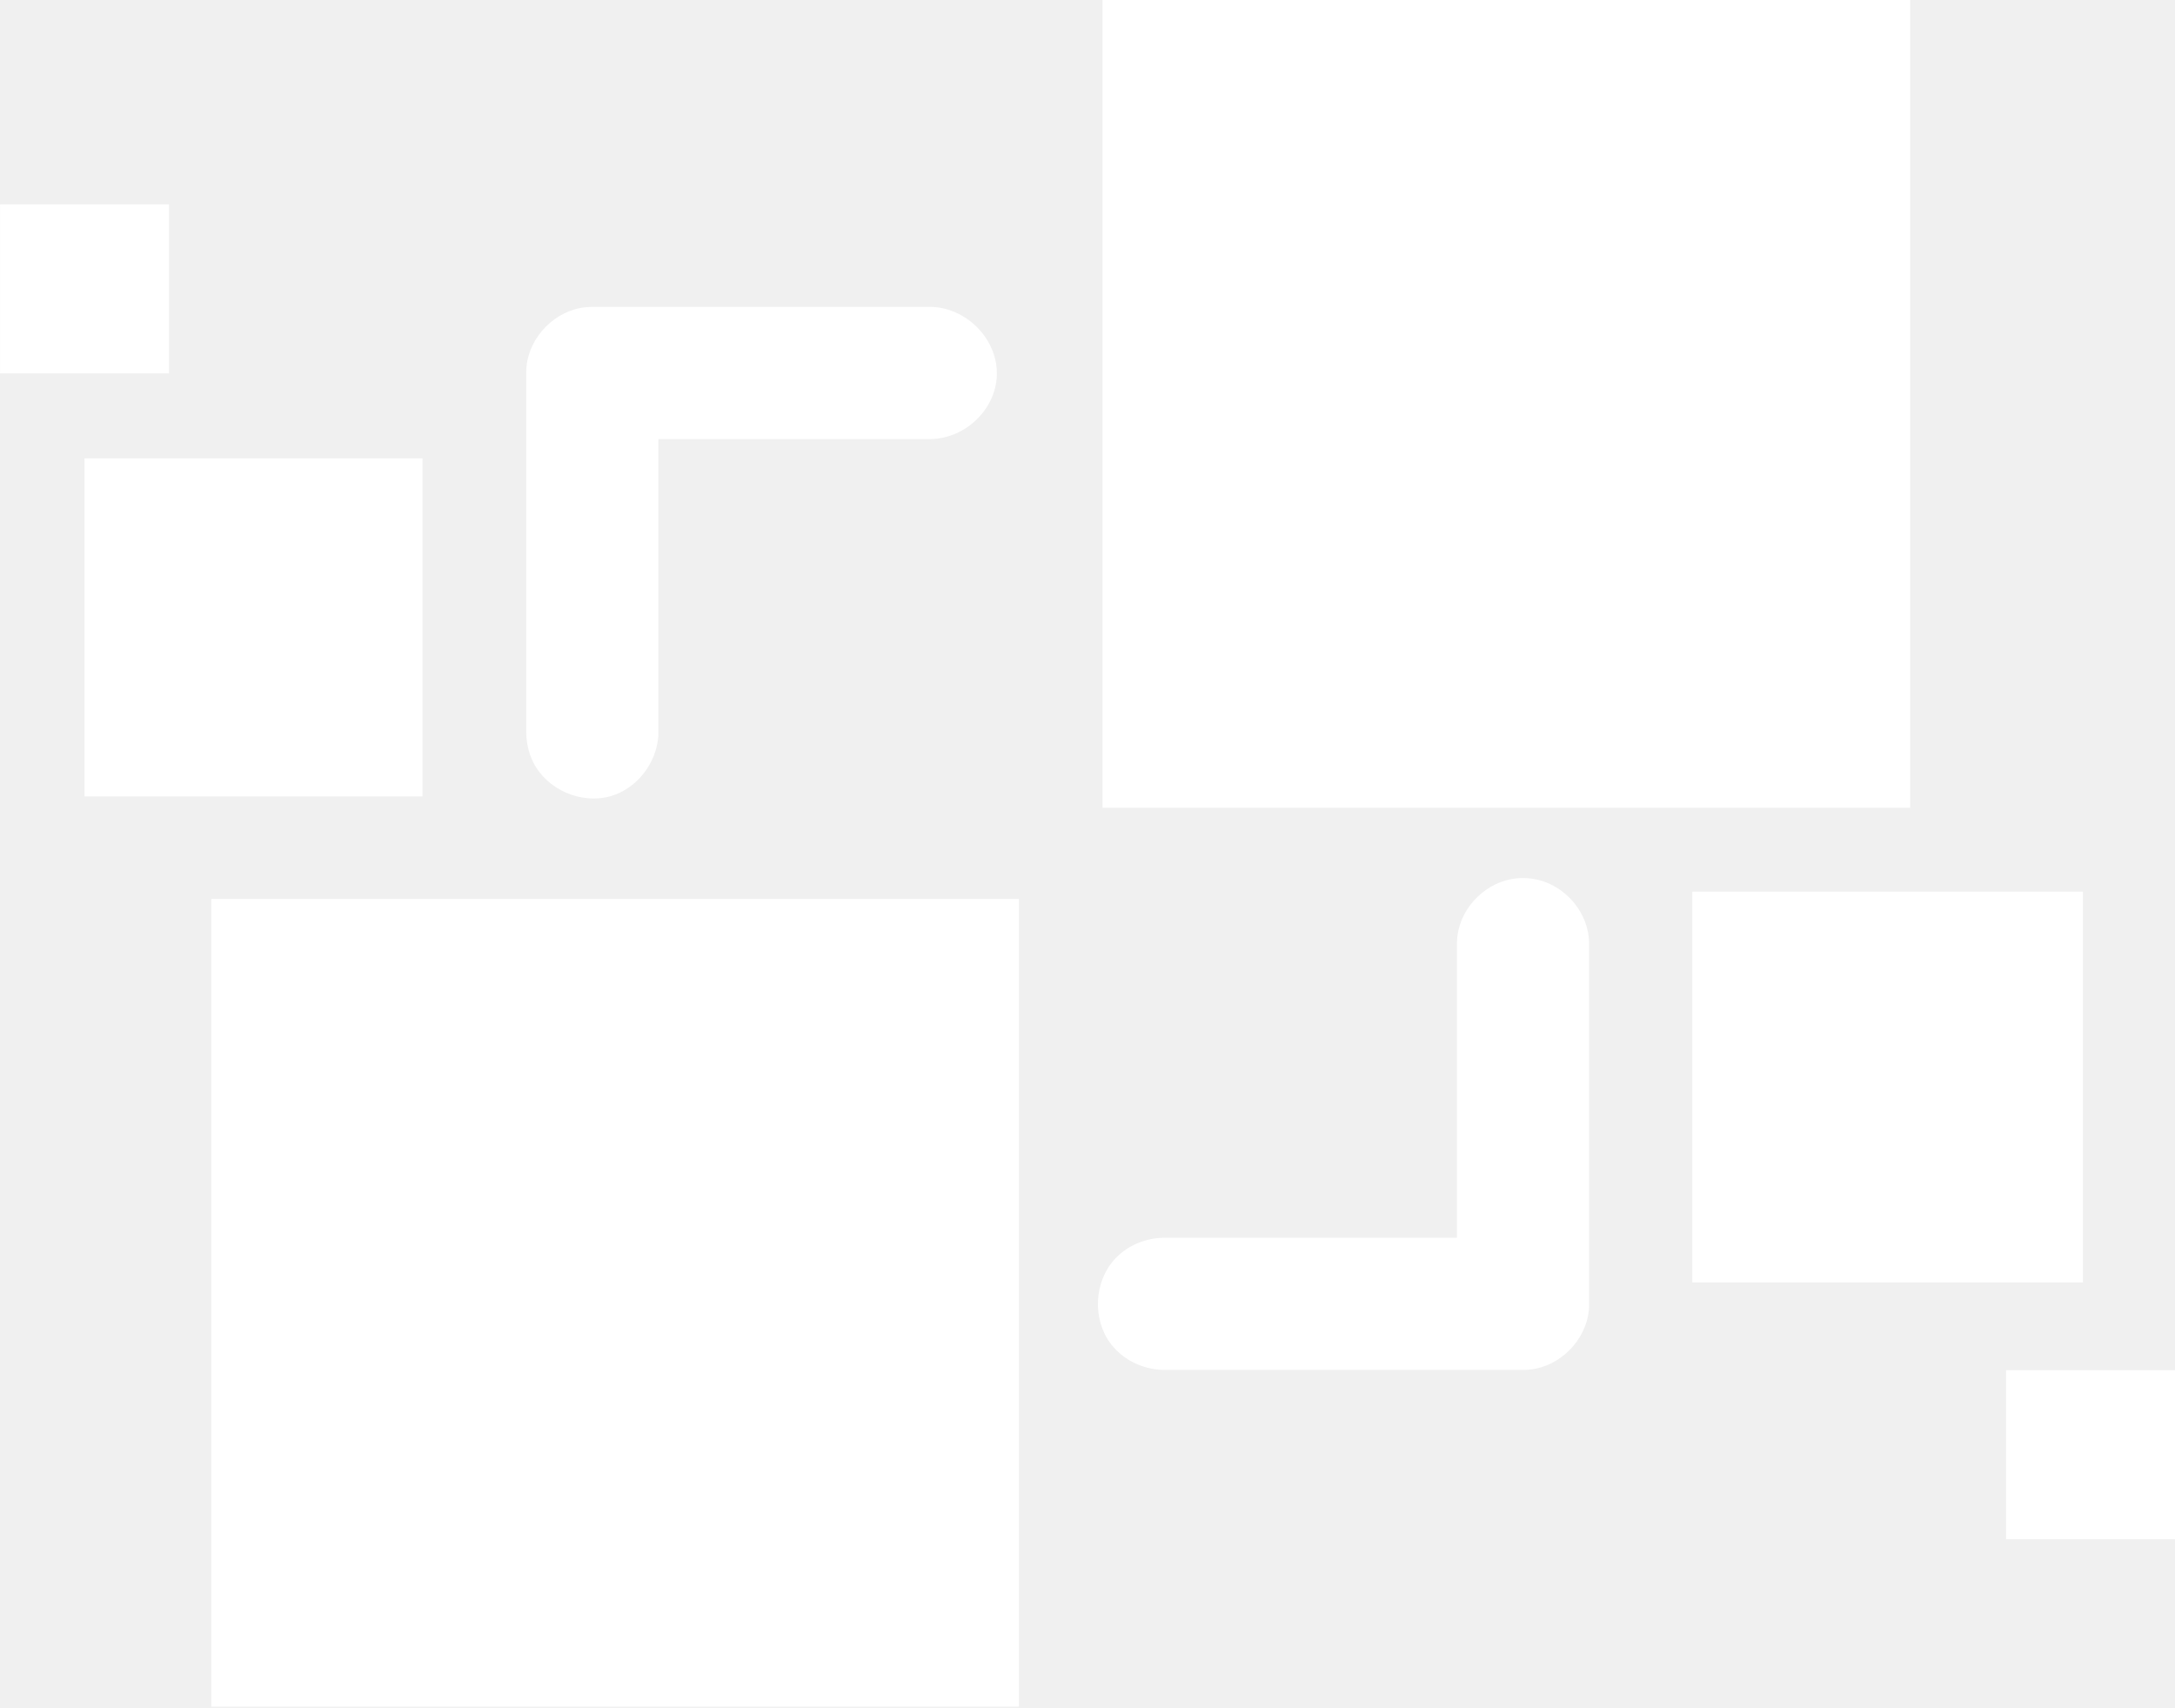
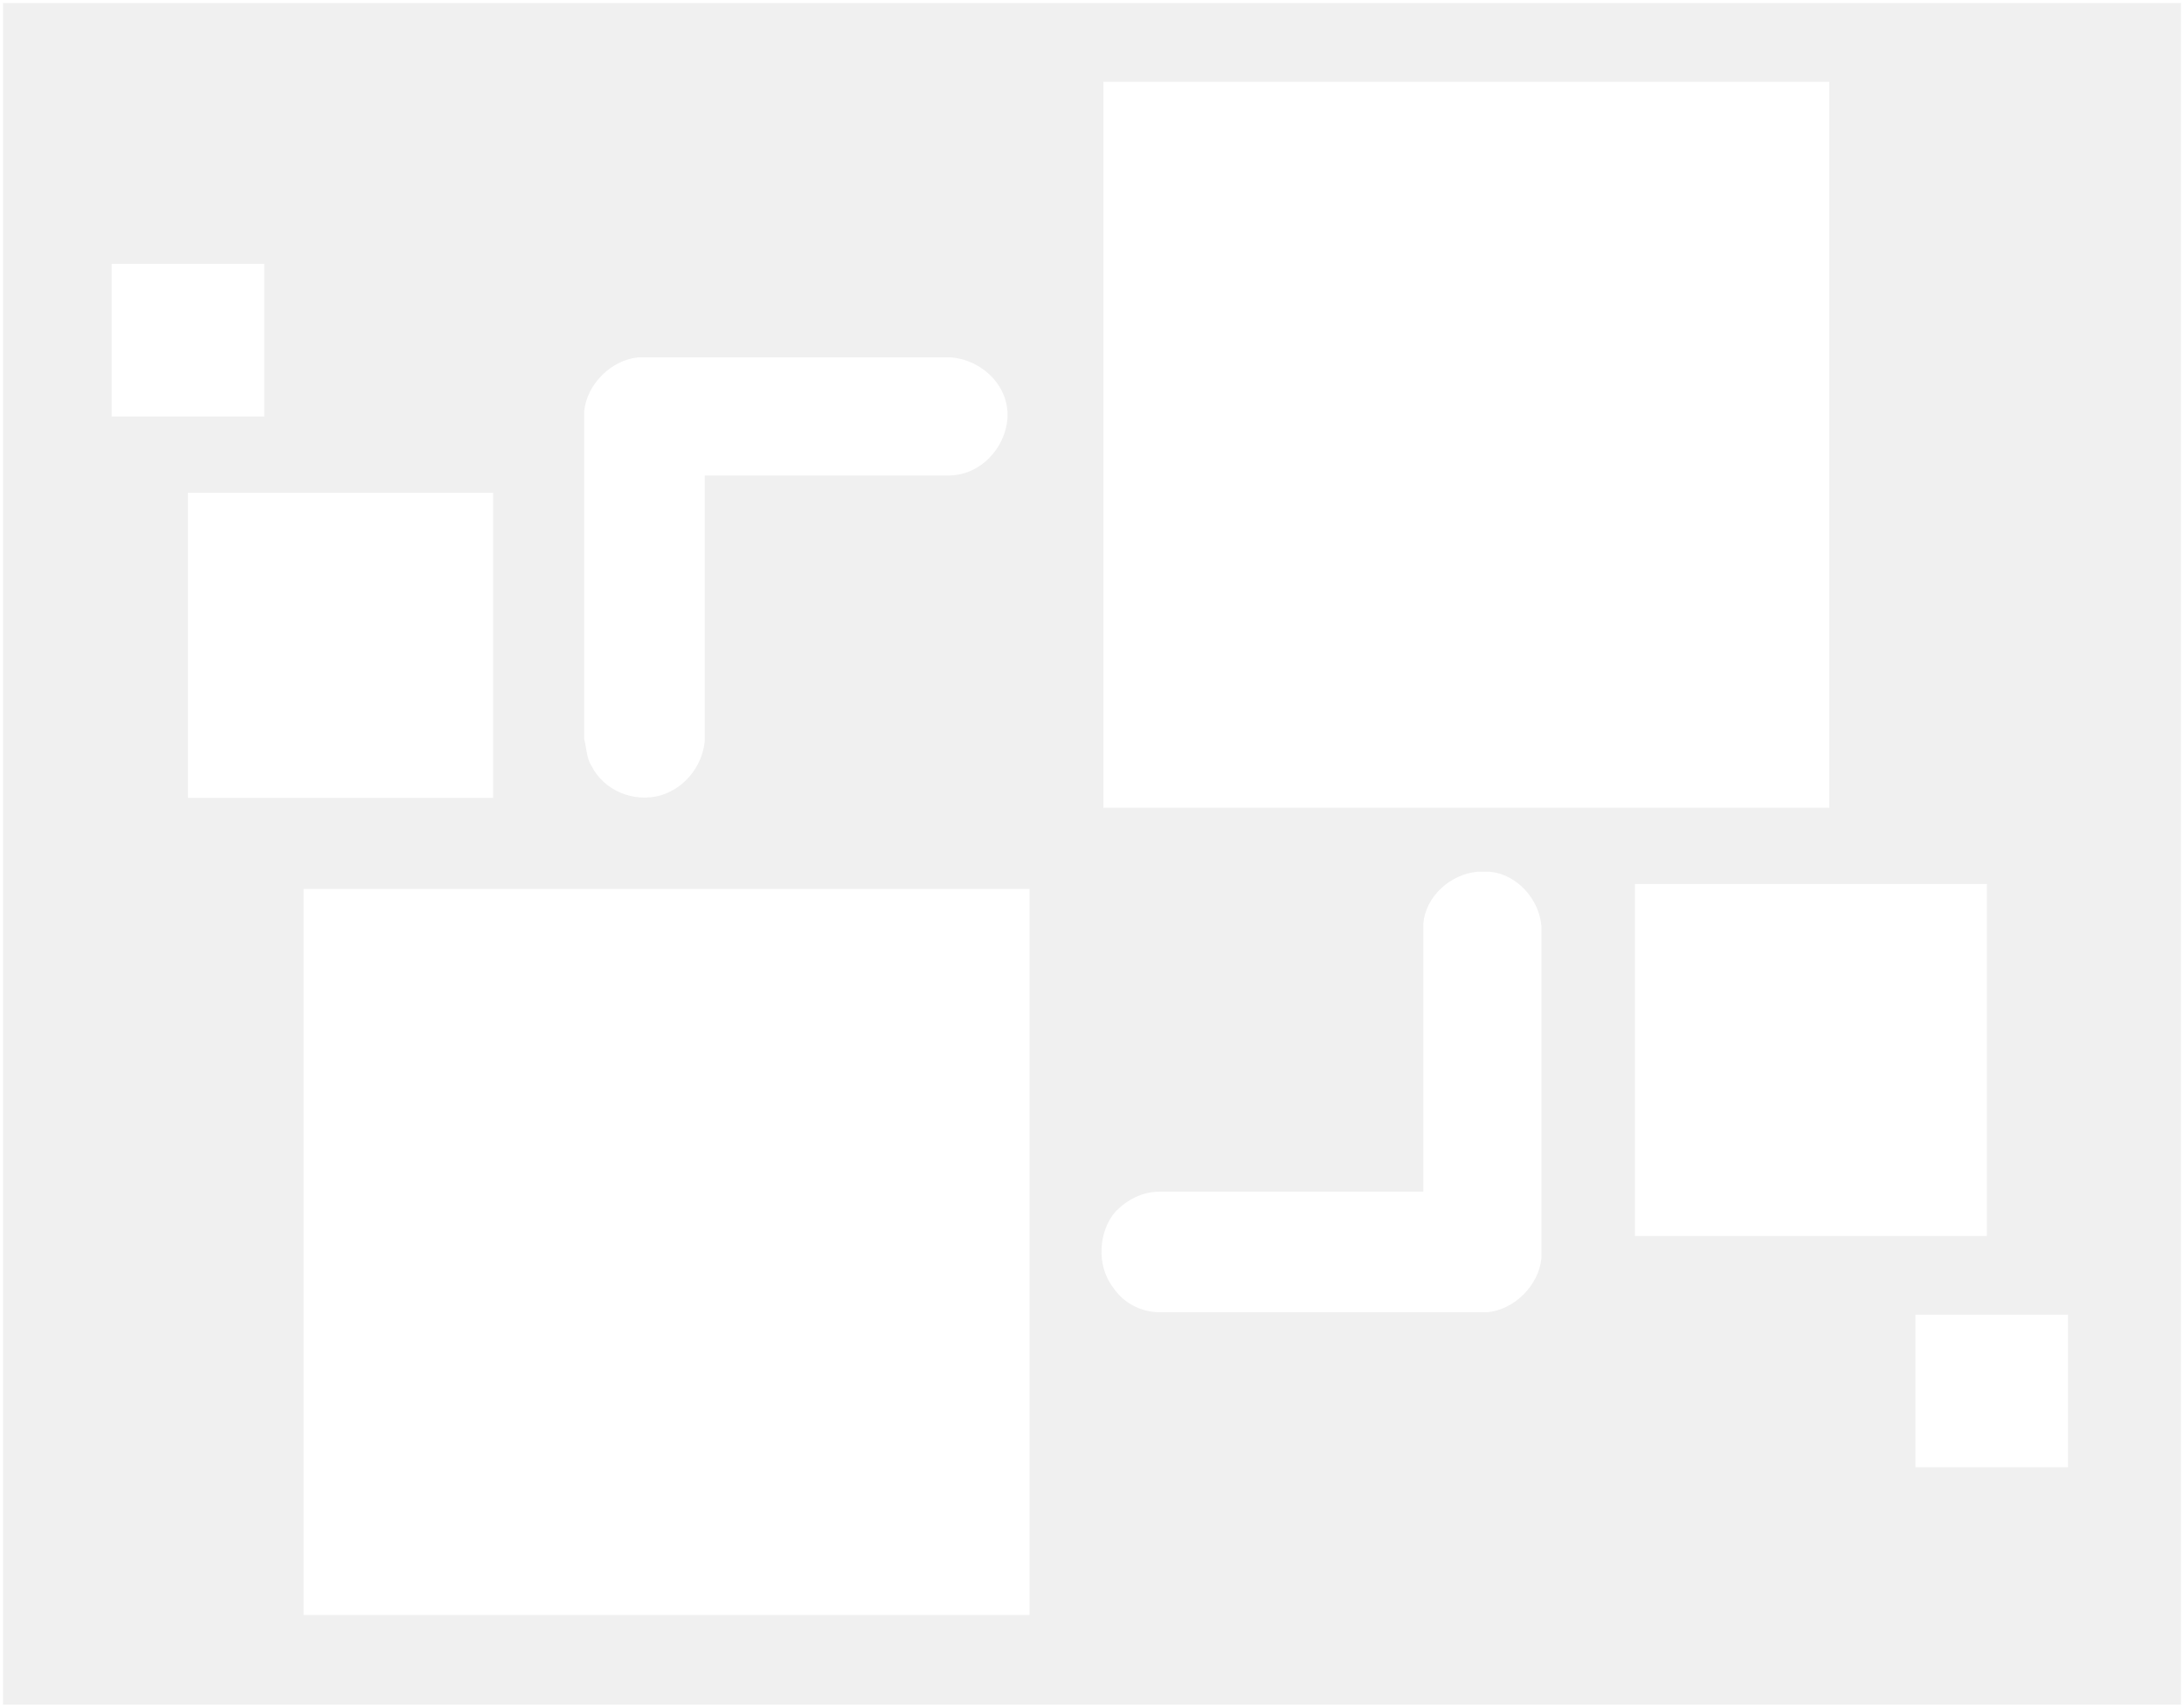
- <svg xmlns="http://www.w3.org/2000/svg" width="100%" height="100%" viewBox="0 0 1024 804" version="1.1" xml:space="preserve" style="fill-rule:evenodd;clip-rule:evenodd;stroke-linejoin:round;stroke-miterlimit:2;">
-   <g transform="matrix(1,0,0,1,0,-62.9818)">
-     <g id="white" transform="matrix(4.08564,0,0,4.08564,-38974.4,-5265.42)">
-       <path d="M9656.78,1407.75L9656.78,1500.82L9563.71,1500.82L9563.71,1407.75L9656.78,1407.75ZM9790,1462.06L9790,1481.53L9770.53,1481.53L9770.53,1462.06L9790,1462.06ZM9714.87,1462.02L9673.43,1462.02C9671.05,1461.97 9668.76,1460.86 9667.35,1459C9665.23,1456.19 9665.42,1451.88 9667.8,1449.28C9669.22,1447.71 9671.3,1446.84 9673.43,1446.79L9707.25,1446.79L9707.25,1412.97L9707.26,1412.62C9707.28,1412.31 9707.28,1412.23 9707.32,1411.92C9707.79,1408.56 9710.73,1405.7 9714.16,1405.38C9714.84,1405.32 9715,1405.36 9715.22,1405.36C9715.53,1405.38 9715.61,1405.38 9715.92,1405.42C9719.27,1405.89 9722.13,1408.81 9722.45,1412.27C9722.48,1412.58 9722.48,1412.66 9722.48,1412.97L9722.48,1454.41C9722.48,1454.72 9722.48,1454.8 9722.45,1455.11C9722.13,1458.61 9719.13,1461.66 9715.57,1461.99C9715.26,1462.02 9715.18,1462.02 9714.87,1462.02ZM9779.39,1406.92L9734.37,1406.92L9734.37,1451.94L9779.39,1451.94L9779.39,1406.92ZM9759.48,1304.18L9759.48,1397.25L9666.41,1397.25L9666.41,1304.18L9759.48,1304.18ZM9615.23,1354.77L9615.23,1388.59L9615.23,1388.95C9615,1392.16 9612.73,1395.06 9609.7,1395.92C9606.31,1396.88 9602.37,1395.15 9600.8,1391.99C9600.27,1390.94 9600.03,1389.77 9600,1388.59L9600,1347.16C9600.01,1346.84 9600,1346.77 9600.03,1346.45C9600.35,1342.96 9603.35,1339.9 9606.91,1339.57C9607.23,1339.54 9607.3,1339.55 9607.62,1339.54L9646.62,1339.54C9646.73,1339.54 9646.85,1339.55 9646.97,1339.55C9651,1339.83 9654.41,1343.47 9654.23,1347.51C9654.05,1351.35 9650.66,1354.68 9646.62,1354.77L9615.23,1354.77ZM9588.05,1356.99L9588.05,1395.94L9549.1,1395.94L9549.1,1356.99L9588.05,1356.99ZM9558.84,1327.73L9558.84,1347.2L9539.37,1347.2L9539.37,1327.73L9558.84,1327.73Z" style="fill:white;" />
+ <svg xmlns="http://www.w3.org/2000/svg" version="1.1" x="0px" y="0px" viewBox="0 0 362.6 283.5" style="enable-background:new 0 0 362.6 283.5;" xml:space="preserve">
+   <style type="text/css">
+ 	.st0{fill:none;stroke:#FFFFFF;stroke-miterlimit:10;}
+ 	.st1{fill:#FFFFFF;}
+ </style>
+   <g id="Ebene_2">
+     <rect class="st0" width="362.6" height="283.5" />
+   </g>
+   <g id="Ebene_1">
+     <g transform="matrix(1,0,0,1,0,-62.9818)">
+       <g id="white" transform="matrix(4.08564,0,0,4.08564,-38974.4,-5265.42)">
+         <path class="st1" d="M9581.2,1340.3v29.5h-29.5v-29.5H9581.2z M9623.4,1357.6v6.2h-6.2v-6.2H9623.4z M9599.6,1357.5h-13.1     c-0.8,0-1.5-0.4-1.9-1c-0.7-0.9-0.6-2.3,0.1-3.1c0.5-0.5,1.1-0.8,1.8-0.8h10.7V1342l0-0.1c0-0.1,0-0.1,0-0.2     c0.1-1.1,1.1-2,2.2-2.1c0.2,0,0.3,0,0.3,0c0.1,0,0.1,0,0.2,0c1.1,0.1,2,1.1,2.1,2.2c0,0.1,0,0.1,0,0.2v13.1c0,0.1,0,0.1,0,0.2     c-0.1,1.1-1.1,2.1-2.2,2.2C9599.7,1357.5,9599.7,1357.5,9599.6,1357.5z M9620.1,1340.1h-14.3v14.3h14.3V1340.1z M9613.7,1307.5     v29.5h-29.5v-29.5H9613.7z M9568,1323.5v10.7v0.1c-0.1,1-0.8,1.9-1.8,2.2c-1.1,0.3-2.3-0.2-2.8-1.2c-0.2-0.3-0.2-0.7-0.3-1.1     v-13.1c0-0.1,0-0.1,0-0.2c0.1-1.1,1.1-2.1,2.2-2.2c0.1,0,0.1,0,0.2,0h12.4c0,0,0.1,0,0.1,0c1.3,0.1,2.4,1.2,2.3,2.5     c-0.1,1.2-1.1,2.3-2.4,2.3H9568z M9559.4,1324.2v12.4H9547v-12.4H9559.4z M9550.1,1314.9v6.2h-6.2v-6.2H9550.1z" />
+       </g>
    </g>
  </g>
</svg>
